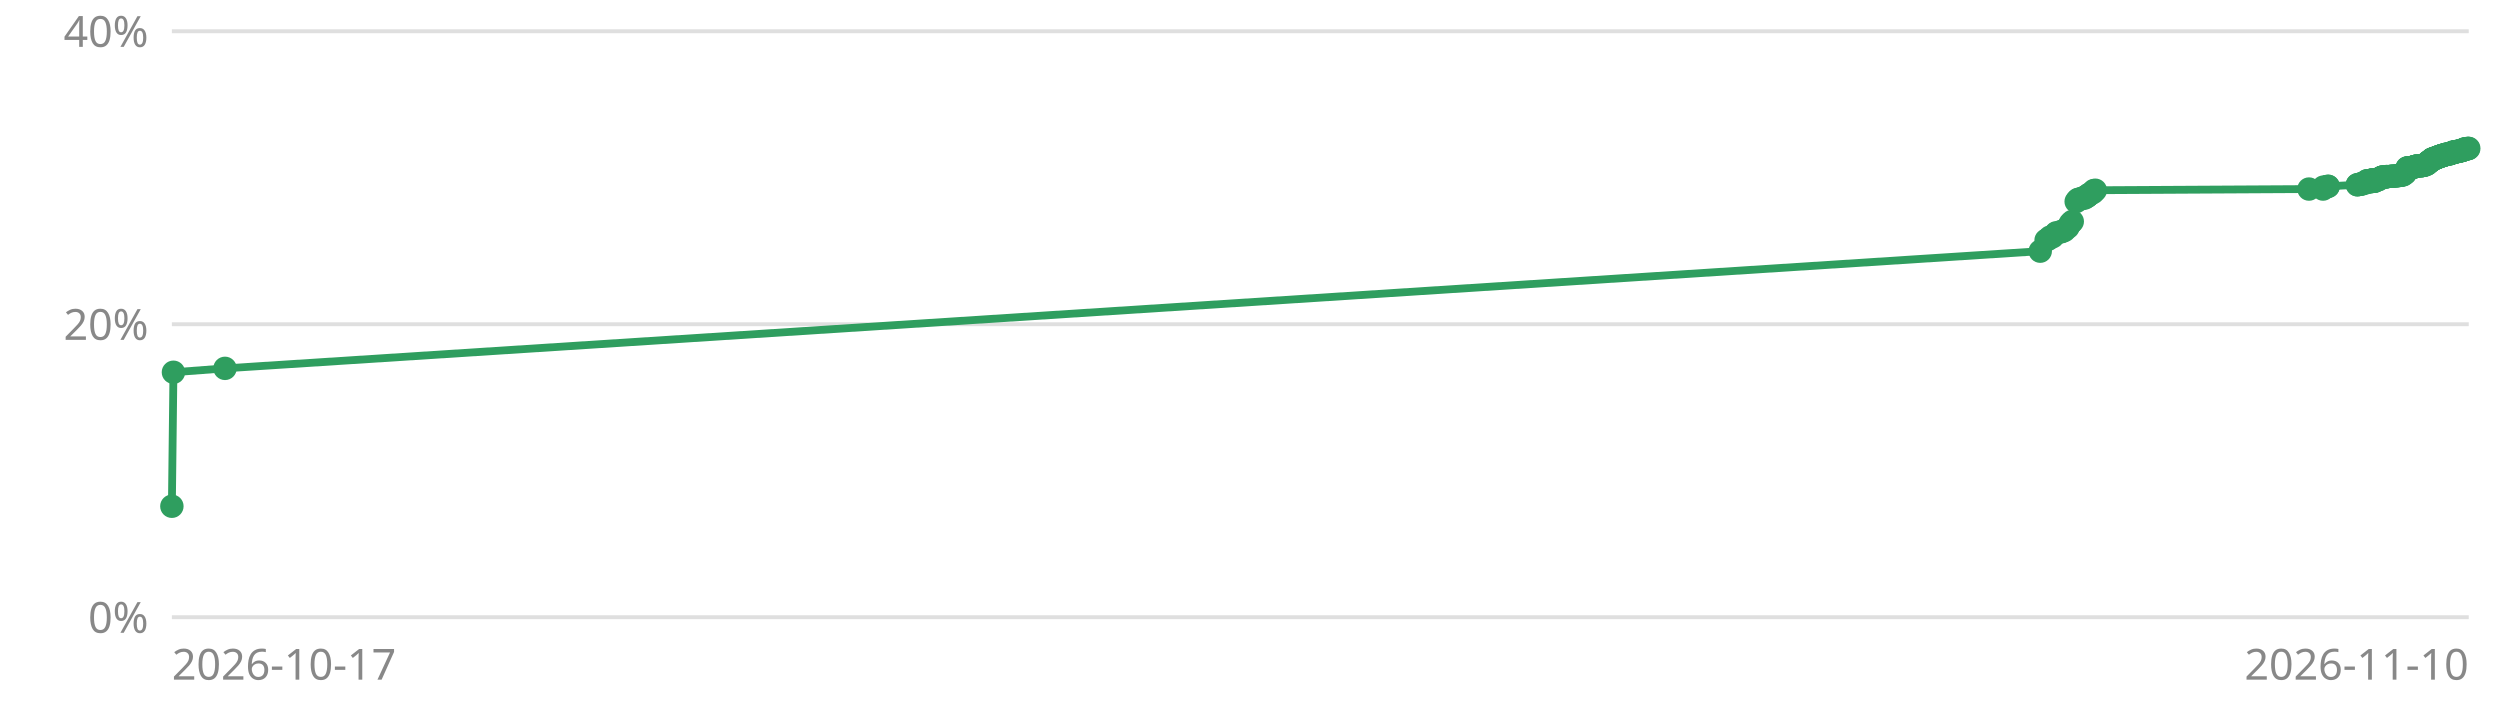
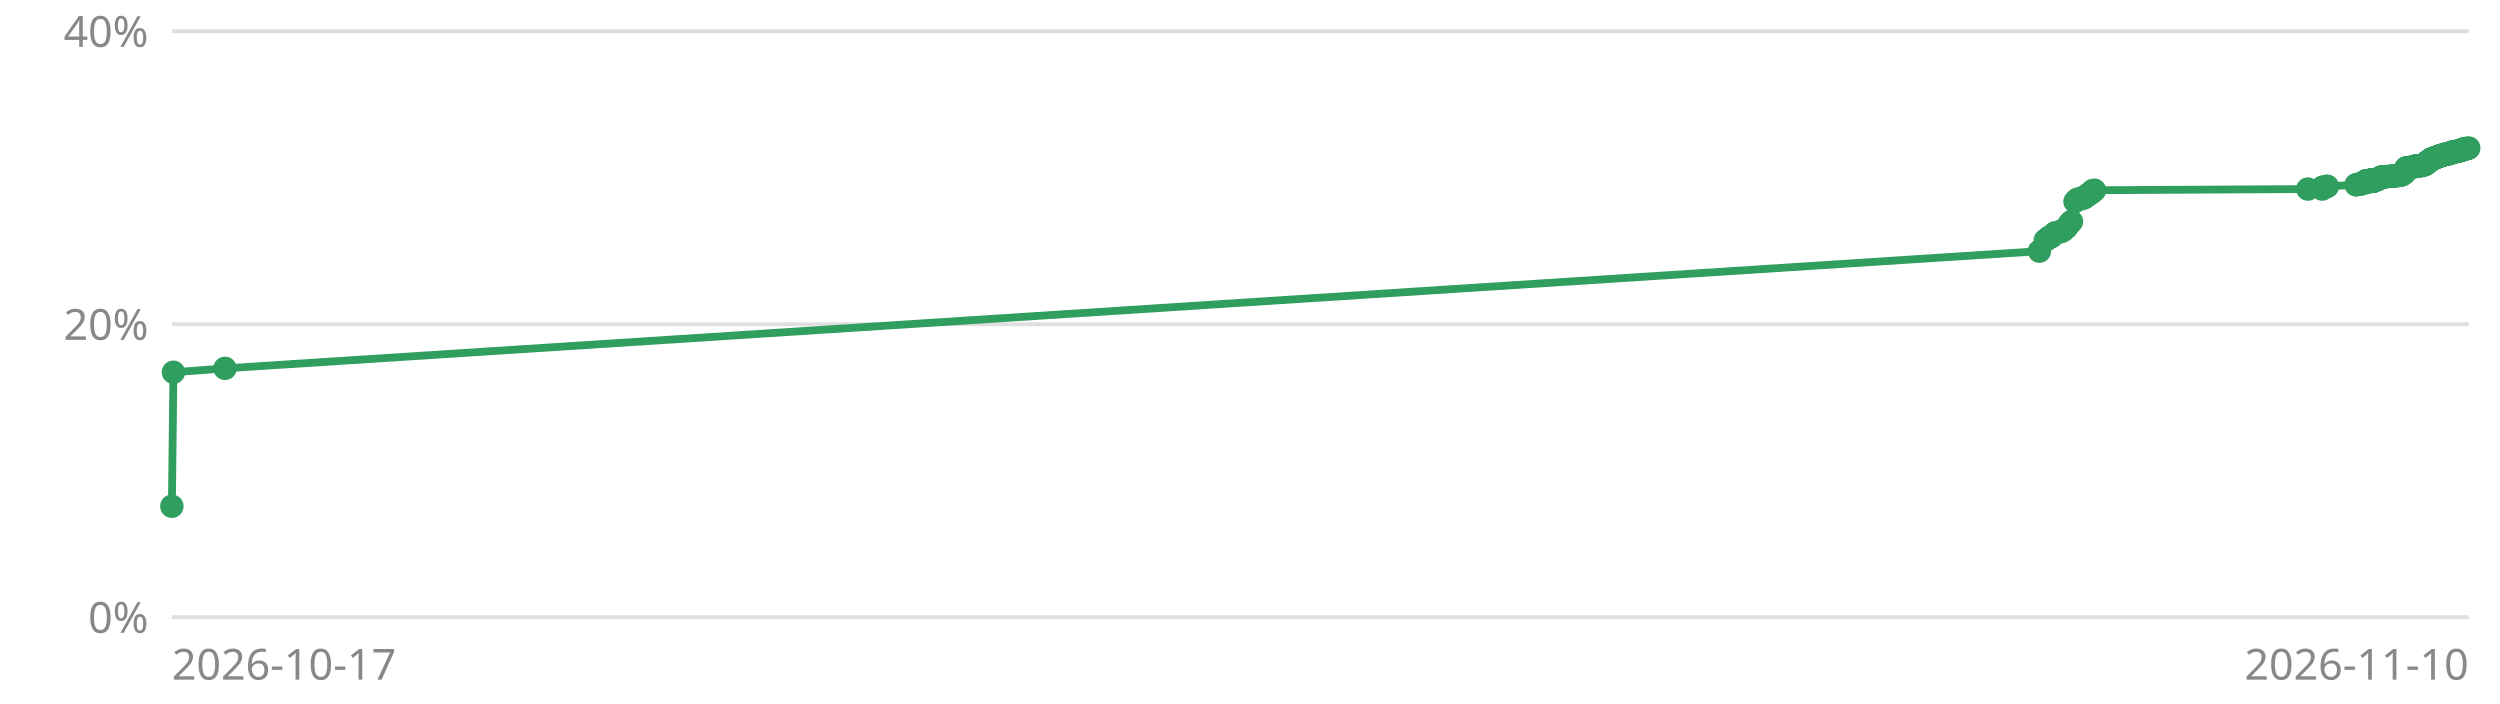
<svg xmlns="http://www.w3.org/2000/svg" viewBox="0 0 640 180" width="640" height="180" font-family="system-ui,sans-serif" font-size="11" fill="#888">
  <line x1="44" x2="632" y1="158.0" y2="158.0" stroke="#8884" />
  <text x="38" y="162.0" text-anchor="end">0%</text>
  <line x1="44" x2="632" y1="83.0" y2="83.0" stroke="#8884" />
  <text x="38" y="87.0" text-anchor="end">20%</text>
  <line x1="44" x2="632" y1="8.0" y2="8.0" stroke="#8884" />
  <text x="38" y="12.0" text-anchor="end">40%</text>
-   <polyline points="44.0,129.6 44.4,95.3 57.6,94.3 522.3,64.3 523.8,61.5 524.4,61.2 524.8,60.7 525.5,60.6 526.3,59.8 526.4,59.6 527.6,59.3 527.8,59.3 528.5,59.0 529.4,58.2 530.0,57.2 530.5,56.7 531.5,51.6 531.9,51.1 532.2,51.0 532.8,50.9 532.9,50.8 533.7,50.7 533.8,50.4 534.3,50.3 534.4,50.2 534.7,49.8 534.8,49.9 535.0,49.7 535.8,49.3 536.0,48.8 536.4,48.7 591.1,48.4 594.7,48.4 594.8,47.9 595.6,47.8 596.0,47.7 596.0,47.7 603.5,47.3 603.5,47.3 604.3,47.1 604.3,47.1 604.5,47.1 604.5,47.1 605.1,47.0 605.6,46.6 605.9,46.3 606.0,46.3 606.1,46.3 606.3,46.5 606.3,46.5 606.4,46.5 606.5,46.5 606.5,46.5 606.7,46.6 606.8,46.2 606.8,46.2 606.9,46.2 606.9,46.2 607.0,46.2 607.2,46.1 607.3,46.1 607.7,46.0 607.7,46.4 607.8,46.4 607.9,46.4 608.0,46.3 608.0,46.2 608.1,46.1 608.3,46.1 608.4,46.0 608.5,46.0 608.8,46.0 608.9,46.0 609.3,45.6 609.6,45.5 609.6,45.5 609.7,45.4 609.8,45.4 609.9,45.4 610.0,45.3 610.0,45.3 610.6,45.3 610.7,45.3 610.9,45.3 610.9,45.2 611.1,45.2 612.2,45.1 612.4,45.1 612.6,45.1 613.1,45.1 613.6,45.0 613.8,45.0 614.0,44.9 614.4,44.9 614.5,44.8 614.6,44.8 614.7,44.8 614.8,44.8 615.1,44.8 615.3,44.7 615.6,44.4 615.7,44.3 615.8,44.3 616.2,43.0 616.3,43.0 616.4,43.0 616.5,43.0 616.6,43.0 617.0,43.0 617.0,43.0 617.2,43.0 617.8,42.8 618.0,42.7 618.0,42.7 618.0,42.7 618.1,42.7 618.2,42.7 618.2,42.7 618.4,42.6 618.4,42.6 618.4,42.6 618.5,42.6 618.6,42.6 618.7,42.5 618.7,42.5 619.7,42.5 619.8,42.4 619.9,42.4 619.9,42.4 620.2,42.3 620.4,42.3 620.4,42.3 620.5,42.3 620.5,42.3 620.7,42.2 621.0,42.2 621.1,42.0 621.2,42.0 621.3,41.9 621.4,41.9 621.5,41.9 621.5,41.6 621.6,41.6 621.7,41.5 621.7,41.4 621.8,41.4 621.9,41.4 621.9,41.3 622.0,41.3 622.0,41.3 622.1,41.3 622.2,41.2 622.2,41.2 622.3,41.2 622.3,41.2 622.3,41.2 622.3,41.1 622.4,41.1 622.4,41.1 622.5,40.8 622.5,40.8 622.6,40.8 622.6,40.8 622.7,40.8 622.7,40.7 622.8,40.7 622.8,40.7 622.8,40.7 622.9,40.7 623.0,40.7 623.1,40.7 623.1,40.7 623.1,40.5 623.5,40.5 623.5,40.5 623.6,40.4 623.6,40.4 623.7,40.4 623.9,40.3 623.9,40.3 624.0,40.3 624.1,40.2 624.2,40.2 624.3,40.2 624.3,40.1 624.4,40.1 624.4,40.1 624.5,40.1 624.5,40.1 624.6,40.0 624.6,40.0 624.8,40.0 624.9,39.9 625.1,39.9 625.1,39.9 625.1,39.8 625.2,39.8 625.3,39.8 625.3,39.8 625.4,39.8 625.5,39.7 625.7,39.7 625.7,39.7 625.9,39.6 626.0,39.6 626.0,39.6 626.1,39.6 626.2,39.5 626.2,39.5 626.3,39.5 626.5,39.4 627.0,39.4 627.0,39.4 627.1,39.4 627.2,39.3 627.3,39.3 627.5,39.2 627.5,39.2 627.6,39.2 627.6,39.2 627.7,39.1 627.8,39.1 627.9,39.1 628.0,38.9 628.4,38.9 628.5,38.9 628.5,38.9 628.6,38.9 628.6,38.9 628.6,38.9 628.6,38.8 628.7,38.8 628.9,38.8 628.9,38.8 629.0,38.8 629.2,38.8 629.3,38.7 629.5,38.7 629.7,38.7 629.8,38.6 629.9,38.6 629.9,38.6 630.0,38.5 630.2,38.5 630.2,38.5 630.3,38.5 630.4,38.4 630.6,38.4 630.6,38.4 630.7,38.3 630.8,38.3 630.9,38.3 630.9,38.3 631.0,38.1 631.1,38.1 631.3,38.1 631.4,38.1 631.5,38.1 631.7,38.1 631.7,38.0 631.9,38.0 632.0,38.0" fill="none" stroke="#2f9e5f" stroke-width="2" stroke-linejoin="round" />
+   <polyline points="44.0,129.6 44.4,95.3 57.6,94.3 522.1,64.3 523.6,61.5 524.1,61.2 524.6,60.7 525.2,60.6 526.0,59.8 526.1,59.6 527.3,59.3 527.6,59.3 528.2,59.0 529.1,58.2 529.8,57.2 530.3,56.7 531.2,51.6 531.7,51.1 531.9,51.0 532.6,50.9 532.7,50.8 533.5,50.7 533.6,50.4 534.0,50.3 534.1,50.2 534.5,49.8 534.6,49.9 534.8,49.7 535.5,49.3 535.7,48.8 536.2,48.7 590.8,48.4 594.5,48.4 594.6,47.9 595.3,47.8 595.7,47.7 595.8,47.7 603.2,47.3 603.2,47.3 604.0,47.1 604.0,47.1 604.3,47.1 604.3,47.1 604.9,47.0 605.3,46.6 605.6,46.3 605.7,46.3 605.9,46.3 606.0,46.5 606.1,46.5 606.2,46.5 606.3,46.5 606.3,46.5 606.5,46.6 606.5,46.2 606.5,46.2 606.6,46.2 606.7,46.2 606.8,46.2 606.9,46.1 607.0,46.1 607.4,46.0 607.5,46.4 607.6,46.4 607.6,46.4 607.7,46.3 607.7,46.2 607.8,46.1 608.0,46.1 608.1,46.0 608.3,46.0 608.5,46.0 608.7,46.0 609.1,45.6 609.3,45.5 609.4,45.5 609.5,45.4 609.5,45.4 609.6,45.4 609.7,45.3 609.7,45.3 610.3,45.3 610.5,45.3 610.6,45.3 610.7,45.2 610.8,45.2 611.9,45.1 612.2,45.1 612.3,45.1 612.9,45.1 613.3,45.0 613.5,45.0 613.8,44.9 614.2,44.9 614.2,44.8 614.4,44.8 614.4,44.8 614.5,44.8 614.8,44.8 615.0,44.7 615.3,44.4 615.4,44.3 615.6,44.3 615.9,43.0 616.0,43.0 616.1,43.0 616.3,43.0 616.4,43.0 616.7,43.0 616.7,43.0 616.9,43.0 617.5,42.8 617.7,42.7 617.7,42.7 617.8,42.7 617.8,42.7 617.9,42.7 617.9,42.7 618.1,42.6 618.1,42.6 618.2,42.6 618.3,42.6 618.4,42.6 618.4,42.5 618.4,42.5 619.5,42.5 619.5,42.4 619.6,42.4 619.6,42.4 620.0,42.3 620.1,42.3 620.1,42.3 620.2,42.3 620.2,42.3 620.5,42.2 620.7,42.2 620.8,42.0 621.0,42.0 621.1,41.9 621.1,41.9 621.2,41.9 621.2,41.6 621.3,41.6 621.4,41.5 621.5,41.4 621.5,41.4 621.6,41.4 621.7,41.3 621.7,41.3 621.7,41.3 621.8,41.3 621.9,41.2 621.9,41.2 622.0,41.2 622.0,41.2 622.0,41.2 622.1,41.1 622.1,41.1 622.1,41.1 622.2,40.8 622.3,40.8 622.3,40.8 622.3,40.8 622.4,40.8 622.5,40.7 622.5,40.7 622.5,40.7 622.6,40.7 622.6,40.7 622.7,40.7 622.8,40.7 622.8,40.7 622.9,40.5 623.2,40.5 623.2,40.5 623.3,40.4 623.3,40.4 623.5,40.4 623.6,40.3 623.7,40.3 623.7,40.3 623.8,40.2 624.0,40.2 624.0,40.2 624.1,40.1 624.1,40.1 624.2,40.1 624.2,40.1 624.2,40.1 624.3,40.0 624.4,40.0 624.5,40.0 624.7,39.9 624.8,39.9 624.8,39.9 624.9,39.8 624.9,39.8 625.0,39.8 625.1,39.8 625.1,39.8 625.3,39.7 625.4,39.7 625.4,39.7 625.7,39.6 625.7,39.6 625.7,39.6 625.8,39.6 625.9,39.5 626.0,39.5 626.0,39.5 626.2,39.4 626.7,39.4 626.7,39.4 626.8,39.4 626.9,39.3 627.0,39.3 627.2,39.2 627.2,39.2 627.3,39.2 627.4,39.2 627.4,39.1 627.6,39.1 627.6,39.1 627.7,38.9 628.1,38.9 628.2,38.9 628.2,38.9 628.3,38.9 628.3,38.9 628.3,38.9 628.4,38.8 628.4,38.8 628.6,38.8 628.7,38.8 628.7,38.8 628.9,38.8 629.1,38.7 629.2,38.7 629.4,38.7 629.5,38.6 629.6,38.6 629.6,38.6 629.7,38.5 629.9,38.5 629.9,38.5 630.0,38.5 630.1,38.4 630.3,38.4 630.3,38.4 630.4,38.3 630.5,38.3 630.6,38.3 630.6,38.3 630.8,38.1 630.8,38.1 631.1,38.1 631.1,38.1 631.2,38.1 631.4,38.1 631.4,38.0 631.7,38.0 631.7,38.0 632.0,37.9" fill="none" stroke="#2f9e5f" stroke-width="2" stroke-linejoin="round" />
  <g fill="#2f9e5f">
    <circle cx="44.0" cy="129.6" r="3" />
    <circle cx="44.4" cy="95.3" r="3" />
    <circle cx="57.6" cy="94.3" r="3" />
-     <circle cx="522.3" cy="64.3" r="3" />
-     <circle cx="523.8" cy="61.5" r="3" />
-     <circle cx="524.4" cy="61.2" r="3" />
-     <circle cx="524.8" cy="60.7" r="3" />
-     <circle cx="525.5" cy="60.6" r="3" />
-     <circle cx="526.3" cy="59.8" r="3" />
-     <circle cx="526.4" cy="59.6" r="3" />
+     <circle cx="522.1" cy="64.3" r="3" />
+     <circle cx="523.6" cy="61.5" r="3" />
+     <circle cx="524.1" cy="61.2" r="3" />
+     <circle cx="524.6" cy="60.7" r="3" />
+     <circle cx="525.2" cy="60.6" r="3" />
+     <circle cx="526.0" cy="59.8" r="3" />
+     <circle cx="526.1" cy="59.6" r="3" />
+     <circle cx="527.3" cy="59.3" r="3" />
    <circle cx="527.6" cy="59.3" r="3" />
-     <circle cx="527.8" cy="59.3" r="3" />
-     <circle cx="528.5" cy="59.0" r="3" />
-     <circle cx="529.4" cy="58.2" r="3" />
-     <circle cx="530.0" cy="57.2" r="3" />
-     <circle cx="530.5" cy="56.7" r="3" />
-     <circle cx="531.5" cy="51.6" r="3" />
-     <circle cx="531.9" cy="51.1" r="3" />
-     <circle cx="532.2" cy="51.0" r="3" />
-     <circle cx="532.8" cy="50.9" r="3" />
-     <circle cx="532.9" cy="50.8" r="3" />
-     <circle cx="533.7" cy="50.7" r="3" />
-     <circle cx="533.8" cy="50.4" r="3" />
-     <circle cx="534.3" cy="50.3" r="3" />
-     <circle cx="534.4" cy="50.2" r="3" />
-     <circle cx="534.7" cy="49.8" r="3" />
-     <circle cx="534.8" cy="49.9" r="3" />
-     <circle cx="535.0" cy="49.7" r="3" />
-     <circle cx="535.8" cy="49.3" r="3" />
-     <circle cx="536.0" cy="48.8" r="3" />
-     <circle cx="536.4" cy="48.7" r="3" />
-     <circle cx="591.1" cy="48.4" r="3" />
-     <circle cx="594.7" cy="48.4" r="3" />
-     <circle cx="594.8" cy="47.9" r="3" />
-     <circle cx="595.6" cy="47.8" r="3" />
-     <circle cx="596.0" cy="47.7" r="3" />
-     <circle cx="596.0" cy="47.7" r="3" />
-     <circle cx="603.5" cy="47.3" r="3" />
-     <circle cx="603.5" cy="47.3" r="3" />
+     <circle cx="528.2" cy="59.0" r="3" />
+     <circle cx="529.1" cy="58.2" r="3" />
+     <circle cx="529.8" cy="57.2" r="3" />
+     <circle cx="530.3" cy="56.7" r="3" />
+     <circle cx="531.2" cy="51.6" r="3" />
+     <circle cx="531.7" cy="51.1" r="3" />
+     <circle cx="531.9" cy="51.0" r="3" />
+     <circle cx="532.6" cy="50.9" r="3" />
+     <circle cx="532.7" cy="50.8" r="3" />
+     <circle cx="533.5" cy="50.7" r="3" />
+     <circle cx="533.6" cy="50.4" r="3" />
+     <circle cx="534.0" cy="50.3" r="3" />
+     <circle cx="534.1" cy="50.2" r="3" />
+     <circle cx="534.5" cy="49.8" r="3" />
+     <circle cx="534.6" cy="49.9" r="3" />
+     <circle cx="534.8" cy="49.7" r="3" />
+     <circle cx="535.5" cy="49.3" r="3" />
+     <circle cx="535.7" cy="48.8" r="3" />
+     <circle cx="536.2" cy="48.7" r="3" />
+     <circle cx="590.8" cy="48.4" r="3" />
+     <circle cx="594.5" cy="48.4" r="3" />
+     <circle cx="594.6" cy="47.9" r="3" />
+     <circle cx="595.3" cy="47.8" r="3" />
+     <circle cx="595.7" cy="47.7" r="3" />
+     <circle cx="595.8" cy="47.7" r="3" />
+     <circle cx="603.2" cy="47.3" r="3" />
+     <circle cx="603.2" cy="47.3" r="3" />
+     <circle cx="604.0" cy="47.1" r="3" />
+     <circle cx="604.0" cy="47.1" r="3" />
    <circle cx="604.3" cy="47.1" r="3" />
    <circle cx="604.3" cy="47.1" r="3" />
-     <circle cx="604.5" cy="47.1" r="3" />
-     <circle cx="604.5" cy="47.1" r="3" />
-     <circle cx="605.1" cy="47.0" r="3" />
-     <circle cx="605.6" cy="46.6" r="3" />
+     <circle cx="604.9" cy="47.0" r="3" />
+     <circle cx="605.3" cy="46.6" r="3" />
+     <circle cx="605.6" cy="46.3" r="3" />
+     <circle cx="605.7" cy="46.3" r="3" />
    <circle cx="605.9" cy="46.3" r="3" />
-     <circle cx="606.0" cy="46.3" r="3" />
-     <circle cx="606.1" cy="46.3" r="3" />
+     <circle cx="606.0" cy="46.5" r="3" />
+     <circle cx="606.1" cy="46.5" r="3" />
+     <circle cx="606.2" cy="46.5" r="3" />
    <circle cx="606.3" cy="46.5" r="3" />
    <circle cx="606.3" cy="46.5" r="3" />
-     <circle cx="606.4" cy="46.5" r="3" />
-     <circle cx="606.5" cy="46.5" r="3" />
-     <circle cx="606.5" cy="46.5" r="3" />
-     <circle cx="606.7" cy="46.6" r="3" />
+     <circle cx="606.5" cy="46.6" r="3" />
+     <circle cx="606.5" cy="46.2" r="3" />
+     <circle cx="606.5" cy="46.2" r="3" />
+     <circle cx="606.6" cy="46.2" r="3" />
+     <circle cx="606.7" cy="46.2" r="3" />
    <circle cx="606.8" cy="46.2" r="3" />
-     <circle cx="606.8" cy="46.2" r="3" />
-     <circle cx="606.9" cy="46.2" r="3" />
-     <circle cx="606.9" cy="46.2" r="3" />
-     <circle cx="607.0" cy="46.2" r="3" />
-     <circle cx="607.2" cy="46.1" r="3" />
-     <circle cx="607.3" cy="46.1" r="3" />
-     <circle cx="607.7" cy="46.0" r="3" />
-     <circle cx="607.7" cy="46.4" r="3" />
-     <circle cx="607.8" cy="46.4" r="3" />
-     <circle cx="607.9" cy="46.4" r="3" />
-     <circle cx="608.0" cy="46.3" r="3" />
-     <circle cx="608.0" cy="46.2" r="3" />
-     <circle cx="608.1" cy="46.1" r="3" />
-     <circle cx="608.3" cy="46.1" r="3" />
-     <circle cx="608.4" cy="46.0" r="3" />
+     <circle cx="606.9" cy="46.1" r="3" />
+     <circle cx="607.0" cy="46.1" r="3" />
+     <circle cx="607.4" cy="46.0" r="3" />
+     <circle cx="607.5" cy="46.4" r="3" />
+     <circle cx="607.6" cy="46.4" r="3" />
+     <circle cx="607.6" cy="46.4" r="3" />
+     <circle cx="607.7" cy="46.3" r="3" />
+     <circle cx="607.7" cy="46.2" r="3" />
+     <circle cx="607.8" cy="46.1" r="3" />
+     <circle cx="608.0" cy="46.1" r="3" />
+     <circle cx="608.1" cy="46.0" r="3" />
+     <circle cx="608.3" cy="46.0" r="3" />
    <circle cx="608.5" cy="46.0" r="3" />
-     <circle cx="608.8" cy="46.0" r="3" />
-     <circle cx="608.9" cy="46.0" r="3" />
-     <circle cx="609.3" cy="45.6" r="3" />
-     <circle cx="609.6" cy="45.5" r="3" />
-     <circle cx="609.6" cy="45.5" r="3" />
-     <circle cx="609.7" cy="45.4" r="3" />
-     <circle cx="609.8" cy="45.4" r="3" />
-     <circle cx="609.9" cy="45.4" r="3" />
-     <circle cx="610.0" cy="45.3" r="3" />
-     <circle cx="610.0" cy="45.3" r="3" />
+     <circle cx="608.7" cy="46.0" r="3" />
+     <circle cx="609.1" cy="45.6" r="3" />
+     <circle cx="609.3" cy="45.5" r="3" />
+     <circle cx="609.4" cy="45.5" r="3" />
+     <circle cx="609.5" cy="45.4" r="3" />
+     <circle cx="609.5" cy="45.4" r="3" />
+     <circle cx="609.6" cy="45.4" r="3" />
+     <circle cx="609.7" cy="45.3" r="3" />
+     <circle cx="609.7" cy="45.3" r="3" />
+     <circle cx="610.3" cy="45.3" r="3" />
+     <circle cx="610.5" cy="45.3" r="3" />
    <circle cx="610.6" cy="45.3" r="3" />
-     <circle cx="610.7" cy="45.3" r="3" />
-     <circle cx="610.9" cy="45.3" r="3" />
-     <circle cx="610.9" cy="45.2" r="3" />
-     <circle cx="611.1" cy="45.2" r="3" />
+     <circle cx="610.7" cy="45.2" r="3" />
+     <circle cx="610.8" cy="45.2" r="3" />
+     <circle cx="611.9" cy="45.1" r="3" />
    <circle cx="612.2" cy="45.1" r="3" />
-     <circle cx="612.4" cy="45.1" r="3" />
-     <circle cx="612.6" cy="45.1" r="3" />
-     <circle cx="613.1" cy="45.1" r="3" />
-     <circle cx="613.6" cy="45.0" r="3" />
-     <circle cx="613.8" cy="45.0" r="3" />
-     <circle cx="614.0" cy="44.9" r="3" />
-     <circle cx="614.4" cy="44.9" r="3" />
+     <circle cx="612.3" cy="45.1" r="3" />
+     <circle cx="612.9" cy="45.1" r="3" />
+     <circle cx="613.3" cy="45.0" r="3" />
+     <circle cx="613.5" cy="45.0" r="3" />
+     <circle cx="613.8" cy="44.9" r="3" />
+     <circle cx="614.2" cy="44.9" r="3" />
+     <circle cx="614.2" cy="44.8" r="3" />
+     <circle cx="614.4" cy="44.8" r="3" />
+     <circle cx="614.4" cy="44.8" r="3" />
    <circle cx="614.5" cy="44.8" r="3" />
-     <circle cx="614.6" cy="44.8" r="3" />
-     <circle cx="614.7" cy="44.8" r="3" />
    <circle cx="614.8" cy="44.8" r="3" />
-     <circle cx="615.1" cy="44.8" r="3" />
-     <circle cx="615.3" cy="44.7" r="3" />
-     <circle cx="615.6" cy="44.4" r="3" />
-     <circle cx="615.7" cy="44.3" r="3" />
-     <circle cx="615.8" cy="44.3" r="3" />
-     <circle cx="616.2" cy="43.0" r="3" />
+     <circle cx="615.0" cy="44.7" r="3" />
+     <circle cx="615.3" cy="44.4" r="3" />
+     <circle cx="615.4" cy="44.3" r="3" />
+     <circle cx="615.6" cy="44.3" r="3" />
+     <circle cx="615.9" cy="43.0" r="3" />
+     <circle cx="616.0" cy="43.0" r="3" />
+     <circle cx="616.1" cy="43.0" r="3" />
    <circle cx="616.3" cy="43.0" r="3" />
    <circle cx="616.4" cy="43.0" r="3" />
-     <circle cx="616.5" cy="43.0" r="3" />
-     <circle cx="616.6" cy="43.0" r="3" />
-     <circle cx="617.0" cy="43.0" r="3" />
-     <circle cx="617.0" cy="43.0" r="3" />
-     <circle cx="617.2" cy="43.0" r="3" />
-     <circle cx="617.8" cy="42.8" r="3" />
-     <circle cx="618.0" cy="42.7" r="3" />
-     <circle cx="618.0" cy="42.7" r="3" />
-     <circle cx="618.0" cy="42.7" r="3" />
-     <circle cx="618.1" cy="42.7" r="3" />
-     <circle cx="618.2" cy="42.7" r="3" />
-     <circle cx="618.2" cy="42.7" r="3" />
+     <circle cx="616.7" cy="43.0" r="3" />
+     <circle cx="616.7" cy="43.0" r="3" />
+     <circle cx="616.9" cy="43.0" r="3" />
+     <circle cx="617.5" cy="42.8" r="3" />
+     <circle cx="617.7" cy="42.7" r="3" />
+     <circle cx="617.7" cy="42.7" r="3" />
+     <circle cx="617.8" cy="42.7" r="3" />
+     <circle cx="617.8" cy="42.7" r="3" />
+     <circle cx="617.9" cy="42.7" r="3" />
+     <circle cx="617.9" cy="42.7" r="3" />
+     <circle cx="618.1" cy="42.6" r="3" />
+     <circle cx="618.1" cy="42.6" r="3" />
+     <circle cx="618.2" cy="42.6" r="3" />
+     <circle cx="618.3" cy="42.6" r="3" />
    <circle cx="618.4" cy="42.6" r="3" />
-     <circle cx="618.4" cy="42.6" r="3" />
-     <circle cx="618.4" cy="42.6" r="3" />
-     <circle cx="618.5" cy="42.6" r="3" />
-     <circle cx="618.6" cy="42.6" r="3" />
-     <circle cx="618.7" cy="42.5" r="3" />
-     <circle cx="618.7" cy="42.5" r="3" />
-     <circle cx="619.7" cy="42.5" r="3" />
-     <circle cx="619.8" cy="42.4" r="3" />
-     <circle cx="619.9" cy="42.4" r="3" />
-     <circle cx="619.9" cy="42.4" r="3" />
+     <circle cx="618.4" cy="42.5" r="3" />
+     <circle cx="618.4" cy="42.5" r="3" />
+     <circle cx="619.5" cy="42.5" r="3" />
+     <circle cx="619.5" cy="42.4" r="3" />
+     <circle cx="619.6" cy="42.4" r="3" />
+     <circle cx="619.6" cy="42.4" r="3" />
+     <circle cx="620.0" cy="42.3" r="3" />
+     <circle cx="620.1" cy="42.3" r="3" />
+     <circle cx="620.1" cy="42.3" r="3" />
    <circle cx="620.2" cy="42.3" r="3" />
-     <circle cx="620.4" cy="42.3" r="3" />
-     <circle cx="620.4" cy="42.3" r="3" />
-     <circle cx="620.5" cy="42.3" r="3" />
-     <circle cx="620.5" cy="42.3" r="3" />
+     <circle cx="620.2" cy="42.3" r="3" />
+     <circle cx="620.5" cy="42.2" r="3" />
    <circle cx="620.7" cy="42.2" r="3" />
-     <circle cx="621.0" cy="42.2" r="3" />
-     <circle cx="621.1" cy="42.0" r="3" />
-     <circle cx="621.2" cy="42.0" r="3" />
-     <circle cx="621.3" cy="41.9" r="3" />
-     <circle cx="621.4" cy="41.9" r="3" />
-     <circle cx="621.5" cy="41.9" r="3" />
-     <circle cx="621.5" cy="41.6" r="3" />
-     <circle cx="621.6" cy="41.6" r="3" />
-     <circle cx="621.7" cy="41.5" r="3" />
-     <circle cx="621.7" cy="41.4" r="3" />
-     <circle cx="621.8" cy="41.4" r="3" />
-     <circle cx="621.9" cy="41.4" r="3" />
-     <circle cx="621.9" cy="41.3" r="3" />
-     <circle cx="622.0" cy="41.3" r="3" />
-     <circle cx="622.0" cy="41.3" r="3" />
-     <circle cx="622.1" cy="41.3" r="3" />
-     <circle cx="622.2" cy="41.2" r="3" />
-     <circle cx="622.2" cy="41.2" r="3" />
-     <circle cx="622.3" cy="41.2" r="3" />
-     <circle cx="622.3" cy="41.2" r="3" />
-     <circle cx="622.3" cy="41.2" r="3" />
-     <circle cx="622.3" cy="41.1" r="3" />
-     <circle cx="622.4" cy="41.1" r="3" />
-     <circle cx="622.4" cy="41.1" r="3" />
-     <circle cx="622.5" cy="40.8" r="3" />
-     <circle cx="622.5" cy="40.8" r="3" />
-     <circle cx="622.6" cy="40.8" r="3" />
-     <circle cx="622.6" cy="40.8" r="3" />
-     <circle cx="622.7" cy="40.8" r="3" />
+     <circle cx="620.8" cy="42.0" r="3" />
+     <circle cx="621.0" cy="42.0" r="3" />
+     <circle cx="621.1" cy="41.9" r="3" />
+     <circle cx="621.1" cy="41.9" r="3" />
+     <circle cx="621.2" cy="41.9" r="3" />
+     <circle cx="621.2" cy="41.6" r="3" />
+     <circle cx="621.3" cy="41.6" r="3" />
+     <circle cx="621.4" cy="41.5" r="3" />
+     <circle cx="621.5" cy="41.4" r="3" />
+     <circle cx="621.5" cy="41.4" r="3" />
+     <circle cx="621.6" cy="41.4" r="3" />
+     <circle cx="621.7" cy="41.3" r="3" />
+     <circle cx="621.7" cy="41.3" r="3" />
+     <circle cx="621.7" cy="41.3" r="3" />
+     <circle cx="621.8" cy="41.3" r="3" />
+     <circle cx="621.9" cy="41.2" r="3" />
+     <circle cx="621.9" cy="41.2" r="3" />
+     <circle cx="622.0" cy="41.2" r="3" />
+     <circle cx="622.0" cy="41.2" r="3" />
+     <circle cx="622.0" cy="41.2" r="3" />
+     <circle cx="622.1" cy="41.1" r="3" />
+     <circle cx="622.1" cy="41.1" r="3" />
+     <circle cx="622.1" cy="41.1" r="3" />
+     <circle cx="622.2" cy="40.8" r="3" />
+     <circle cx="622.3" cy="40.8" r="3" />
+     <circle cx="622.3" cy="40.8" r="3" />
+     <circle cx="622.3" cy="40.8" r="3" />
+     <circle cx="622.4" cy="40.8" r="3" />
+     <circle cx="622.5" cy="40.7" r="3" />
+     <circle cx="622.5" cy="40.7" r="3" />
+     <circle cx="622.5" cy="40.7" r="3" />
+     <circle cx="622.6" cy="40.7" r="3" />
+     <circle cx="622.6" cy="40.7" r="3" />
    <circle cx="622.7" cy="40.7" r="3" />
    <circle cx="622.8" cy="40.7" r="3" />
    <circle cx="622.8" cy="40.7" r="3" />
-     <circle cx="622.8" cy="40.7" r="3" />
-     <circle cx="622.9" cy="40.7" r="3" />
-     <circle cx="623.0" cy="40.7" r="3" />
-     <circle cx="623.1" cy="40.7" r="3" />
-     <circle cx="623.1" cy="40.7" r="3" />
-     <circle cx="623.1" cy="40.5" r="3" />
-     <circle cx="623.5" cy="40.5" r="3" />
-     <circle cx="623.5" cy="40.5" r="3" />
-     <circle cx="623.6" cy="40.4" r="3" />
-     <circle cx="623.6" cy="40.4" r="3" />
-     <circle cx="623.7" cy="40.4" r="3" />
-     <circle cx="623.9" cy="40.3" r="3" />
-     <circle cx="623.9" cy="40.3" r="3" />
-     <circle cx="624.0" cy="40.3" r="3" />
-     <circle cx="624.1" cy="40.2" r="3" />
-     <circle cx="624.2" cy="40.2" r="3" />
-     <circle cx="624.3" cy="40.2" r="3" />
-     <circle cx="624.3" cy="40.1" r="3" />
-     <circle cx="624.4" cy="40.1" r="3" />
-     <circle cx="624.4" cy="40.1" r="3" />
-     <circle cx="624.5" cy="40.1" r="3" />
-     <circle cx="624.5" cy="40.1" r="3" />
-     <circle cx="624.6" cy="40.0" r="3" />
-     <circle cx="624.6" cy="40.0" r="3" />
-     <circle cx="624.8" cy="40.0" r="3" />
-     <circle cx="624.9" cy="39.9" r="3" />
-     <circle cx="625.1" cy="39.9" r="3" />
-     <circle cx="625.1" cy="39.9" r="3" />
+     <circle cx="622.9" cy="40.5" r="3" />
+     <circle cx="623.2" cy="40.5" r="3" />
+     <circle cx="623.2" cy="40.5" r="3" />
+     <circle cx="623.3" cy="40.4" r="3" />
+     <circle cx="623.3" cy="40.4" r="3" />
+     <circle cx="623.5" cy="40.4" r="3" />
+     <circle cx="623.6" cy="40.3" r="3" />
+     <circle cx="623.7" cy="40.3" r="3" />
+     <circle cx="623.7" cy="40.3" r="3" />
+     <circle cx="623.8" cy="40.2" r="3" />
+     <circle cx="624.0" cy="40.2" r="3" />
+     <circle cx="624.0" cy="40.2" r="3" />
+     <circle cx="624.1" cy="40.1" r="3" />
+     <circle cx="624.1" cy="40.1" r="3" />
+     <circle cx="624.2" cy="40.1" r="3" />
+     <circle cx="624.2" cy="40.1" r="3" />
+     <circle cx="624.2" cy="40.1" r="3" />
+     <circle cx="624.3" cy="40.0" r="3" />
+     <circle cx="624.4" cy="40.0" r="3" />
+     <circle cx="624.5" cy="40.0" r="3" />
+     <circle cx="624.7" cy="39.9" r="3" />
+     <circle cx="624.8" cy="39.9" r="3" />
+     <circle cx="624.8" cy="39.9" r="3" />
+     <circle cx="624.9" cy="39.8" r="3" />
+     <circle cx="624.9" cy="39.8" r="3" />
+     <circle cx="625.0" cy="39.8" r="3" />
    <circle cx="625.1" cy="39.8" r="3" />
-     <circle cx="625.2" cy="39.8" r="3" />
-     <circle cx="625.3" cy="39.8" r="3" />
-     <circle cx="625.3" cy="39.8" r="3" />
-     <circle cx="625.4" cy="39.8" r="3" />
-     <circle cx="625.5" cy="39.7" r="3" />
-     <circle cx="625.7" cy="39.7" r="3" />
-     <circle cx="625.7" cy="39.7" r="3" />
-     <circle cx="625.9" cy="39.6" r="3" />
-     <circle cx="626.0" cy="39.6" r="3" />
-     <circle cx="626.0" cy="39.6" r="3" />
-     <circle cx="626.1" cy="39.6" r="3" />
-     <circle cx="626.2" cy="39.5" r="3" />
-     <circle cx="626.2" cy="39.5" r="3" />
-     <circle cx="626.3" cy="39.5" r="3" />
-     <circle cx="626.5" cy="39.4" r="3" />
-     <circle cx="627.0" cy="39.4" r="3" />
-     <circle cx="627.0" cy="39.4" r="3" />
-     <circle cx="627.1" cy="39.4" r="3" />
-     <circle cx="627.2" cy="39.3" r="3" />
-     <circle cx="627.3" cy="39.3" r="3" />
-     <circle cx="627.5" cy="39.2" r="3" />
-     <circle cx="627.5" cy="39.2" r="3" />
-     <circle cx="627.6" cy="39.2" r="3" />
-     <circle cx="627.6" cy="39.2" r="3" />
-     <circle cx="627.7" cy="39.1" r="3" />
-     <circle cx="627.8" cy="39.1" r="3" />
-     <circle cx="627.9" cy="39.1" r="3" />
-     <circle cx="628.0" cy="38.9" r="3" />
-     <circle cx="628.4" cy="38.9" r="3" />
-     <circle cx="628.5" cy="38.9" r="3" />
-     <circle cx="628.5" cy="38.9" r="3" />
-     <circle cx="628.6" cy="38.9" r="3" />
-     <circle cx="628.6" cy="38.9" r="3" />
-     <circle cx="628.6" cy="38.9" r="3" />
+     <circle cx="625.1" cy="39.8" r="3" />
+     <circle cx="625.3" cy="39.7" r="3" />
+     <circle cx="625.4" cy="39.7" r="3" />
+     <circle cx="625.4" cy="39.7" r="3" />
+     <circle cx="625.7" cy="39.6" r="3" />
+     <circle cx="625.7" cy="39.6" r="3" />
+     <circle cx="625.7" cy="39.6" r="3" />
+     <circle cx="625.8" cy="39.6" r="3" />
+     <circle cx="625.9" cy="39.5" r="3" />
+     <circle cx="626.0" cy="39.5" r="3" />
+     <circle cx="626.0" cy="39.5" r="3" />
+     <circle cx="626.2" cy="39.4" r="3" />
+     <circle cx="626.7" cy="39.4" r="3" />
+     <circle cx="626.7" cy="39.4" r="3" />
+     <circle cx="626.8" cy="39.4" r="3" />
+     <circle cx="626.9" cy="39.3" r="3" />
+     <circle cx="627.0" cy="39.3" r="3" />
+     <circle cx="627.2" cy="39.2" r="3" />
+     <circle cx="627.2" cy="39.2" r="3" />
+     <circle cx="627.3" cy="39.2" r="3" />
+     <circle cx="627.4" cy="39.2" r="3" />
+     <circle cx="627.4" cy="39.1" r="3" />
+     <circle cx="627.6" cy="39.1" r="3" />
+     <circle cx="627.6" cy="39.1" r="3" />
+     <circle cx="627.7" cy="38.9" r="3" />
+     <circle cx="628.1" cy="38.9" r="3" />
+     <circle cx="628.2" cy="38.9" r="3" />
+     <circle cx="628.2" cy="38.9" r="3" />
+     <circle cx="628.3" cy="38.9" r="3" />
+     <circle cx="628.3" cy="38.9" r="3" />
+     <circle cx="628.3" cy="38.9" r="3" />
+     <circle cx="628.4" cy="38.8" r="3" />
+     <circle cx="628.4" cy="38.8" r="3" />
    <circle cx="628.6" cy="38.8" r="3" />
    <circle cx="628.7" cy="38.8" r="3" />
+     <circle cx="628.7" cy="38.8" r="3" />
    <circle cx="628.9" cy="38.8" r="3" />
-     <circle cx="628.9" cy="38.8" r="3" />
-     <circle cx="629.0" cy="38.8" r="3" />
-     <circle cx="629.2" cy="38.8" r="3" />
-     <circle cx="629.3" cy="38.7" r="3" />
-     <circle cx="629.5" cy="38.7" r="3" />
-     <circle cx="629.7" cy="38.7" r="3" />
-     <circle cx="629.8" cy="38.6" r="3" />
-     <circle cx="629.9" cy="38.6" r="3" />
-     <circle cx="629.9" cy="38.6" r="3" />
+     <circle cx="629.1" cy="38.7" r="3" />
+     <circle cx="629.2" cy="38.7" r="3" />
+     <circle cx="629.4" cy="38.7" r="3" />
+     <circle cx="629.5" cy="38.6" r="3" />
+     <circle cx="629.6" cy="38.6" r="3" />
+     <circle cx="629.6" cy="38.6" r="3" />
+     <circle cx="629.7" cy="38.5" r="3" />
+     <circle cx="629.9" cy="38.5" r="3" />
+     <circle cx="629.9" cy="38.5" r="3" />
    <circle cx="630.0" cy="38.5" r="3" />
-     <circle cx="630.2" cy="38.5" r="3" />
-     <circle cx="630.2" cy="38.5" r="3" />
-     <circle cx="630.3" cy="38.5" r="3" />
-     <circle cx="630.4" cy="38.4" r="3" />
-     <circle cx="630.6" cy="38.4" r="3" />
-     <circle cx="630.6" cy="38.4" r="3" />
-     <circle cx="630.7" cy="38.3" r="3" />
-     <circle cx="630.8" cy="38.3" r="3" />
-     <circle cx="630.9" cy="38.3" r="3" />
-     <circle cx="630.9" cy="38.3" r="3" />
-     <circle cx="631.0" cy="38.1" r="3" />
+     <circle cx="630.1" cy="38.4" r="3" />
+     <circle cx="630.3" cy="38.4" r="3" />
+     <circle cx="630.3" cy="38.4" r="3" />
+     <circle cx="630.4" cy="38.3" r="3" />
+     <circle cx="630.5" cy="38.3" r="3" />
+     <circle cx="630.6" cy="38.3" r="3" />
+     <circle cx="630.6" cy="38.3" r="3" />
+     <circle cx="630.8" cy="38.1" r="3" />
+     <circle cx="630.8" cy="38.1" r="3" />
    <circle cx="631.1" cy="38.1" r="3" />
-     <circle cx="631.3" cy="38.1" r="3" />
+     <circle cx="631.1" cy="38.1" r="3" />
+     <circle cx="631.2" cy="38.1" r="3" />
    <circle cx="631.4" cy="38.1" r="3" />
-     <circle cx="631.5" cy="38.1" r="3" />
-     <circle cx="631.7" cy="38.1" r="3" />
+     <circle cx="631.4" cy="38.0" r="3" />
    <circle cx="631.7" cy="38.0" r="3" />
-     <circle cx="631.9" cy="38.0" r="3" />
-     <circle cx="632.0" cy="38.0" r="3" />
+     <circle cx="631.7" cy="38.0" r="3" />
+     <circle cx="632.0" cy="37.9" r="3" />
  </g>
  <text x="44" y="174">2026-10-17</text>
  <text x="632" y="174" text-anchor="end">2026-11-10</text>
</svg>
